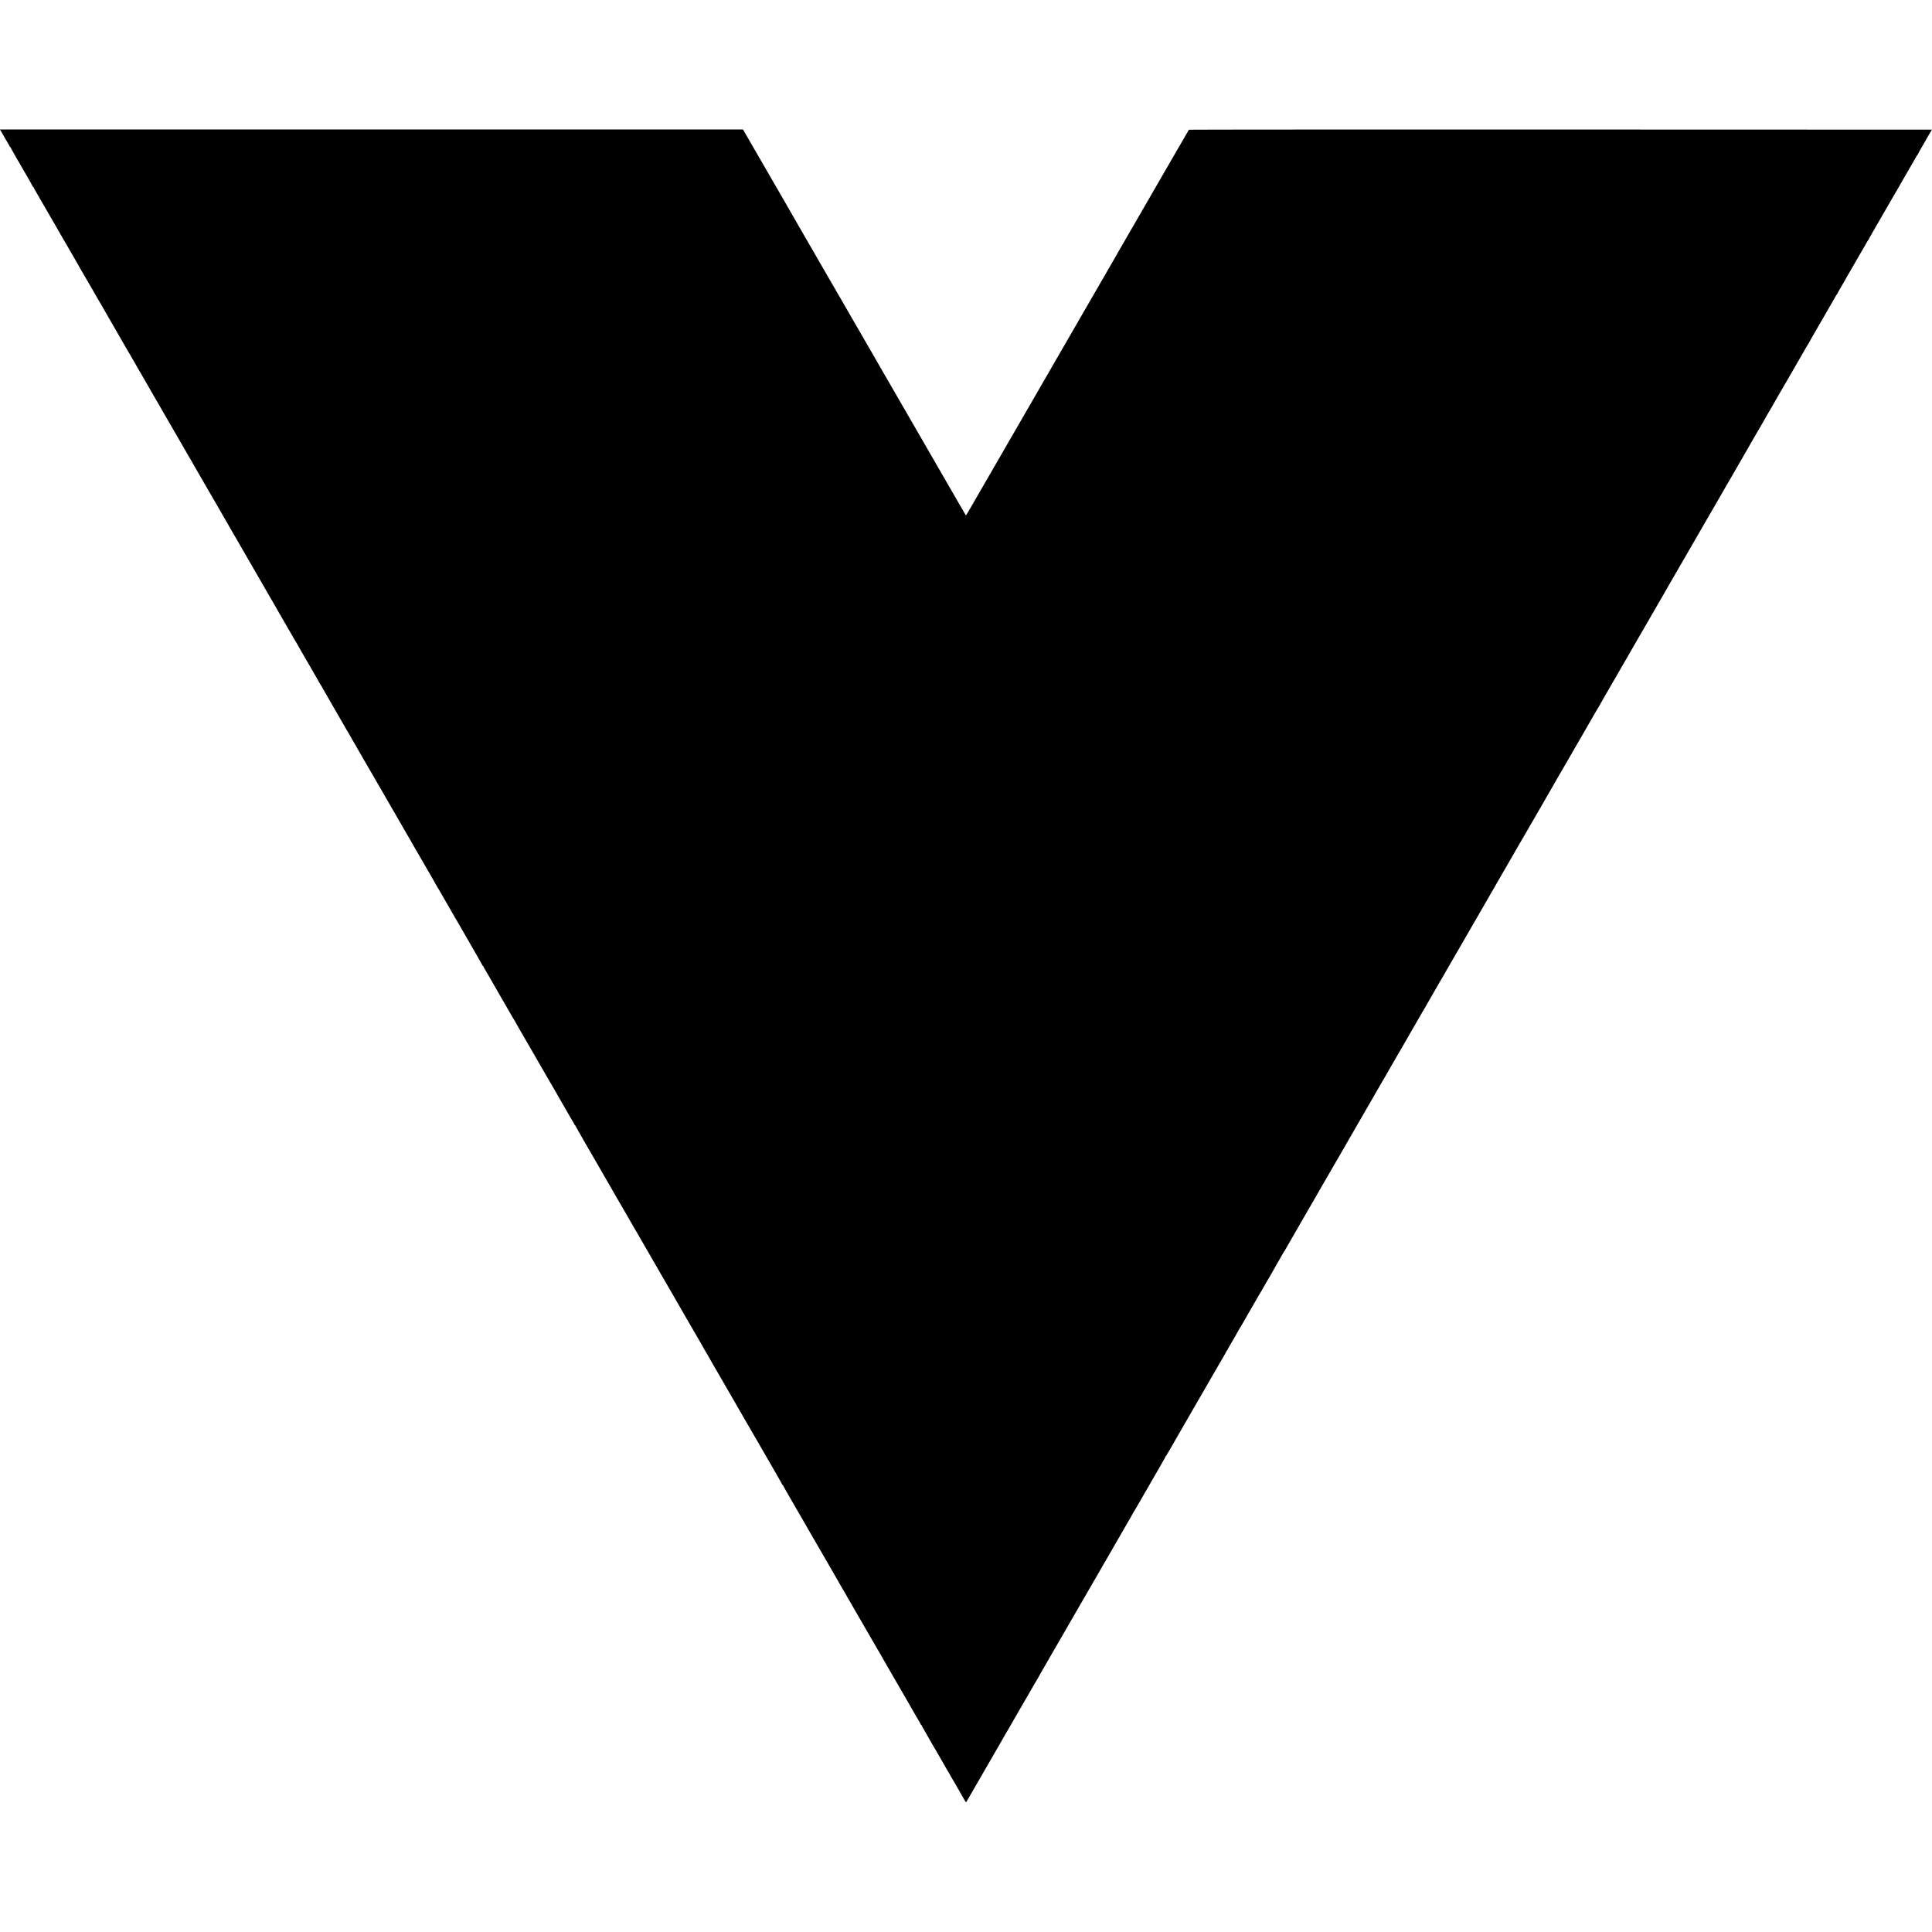
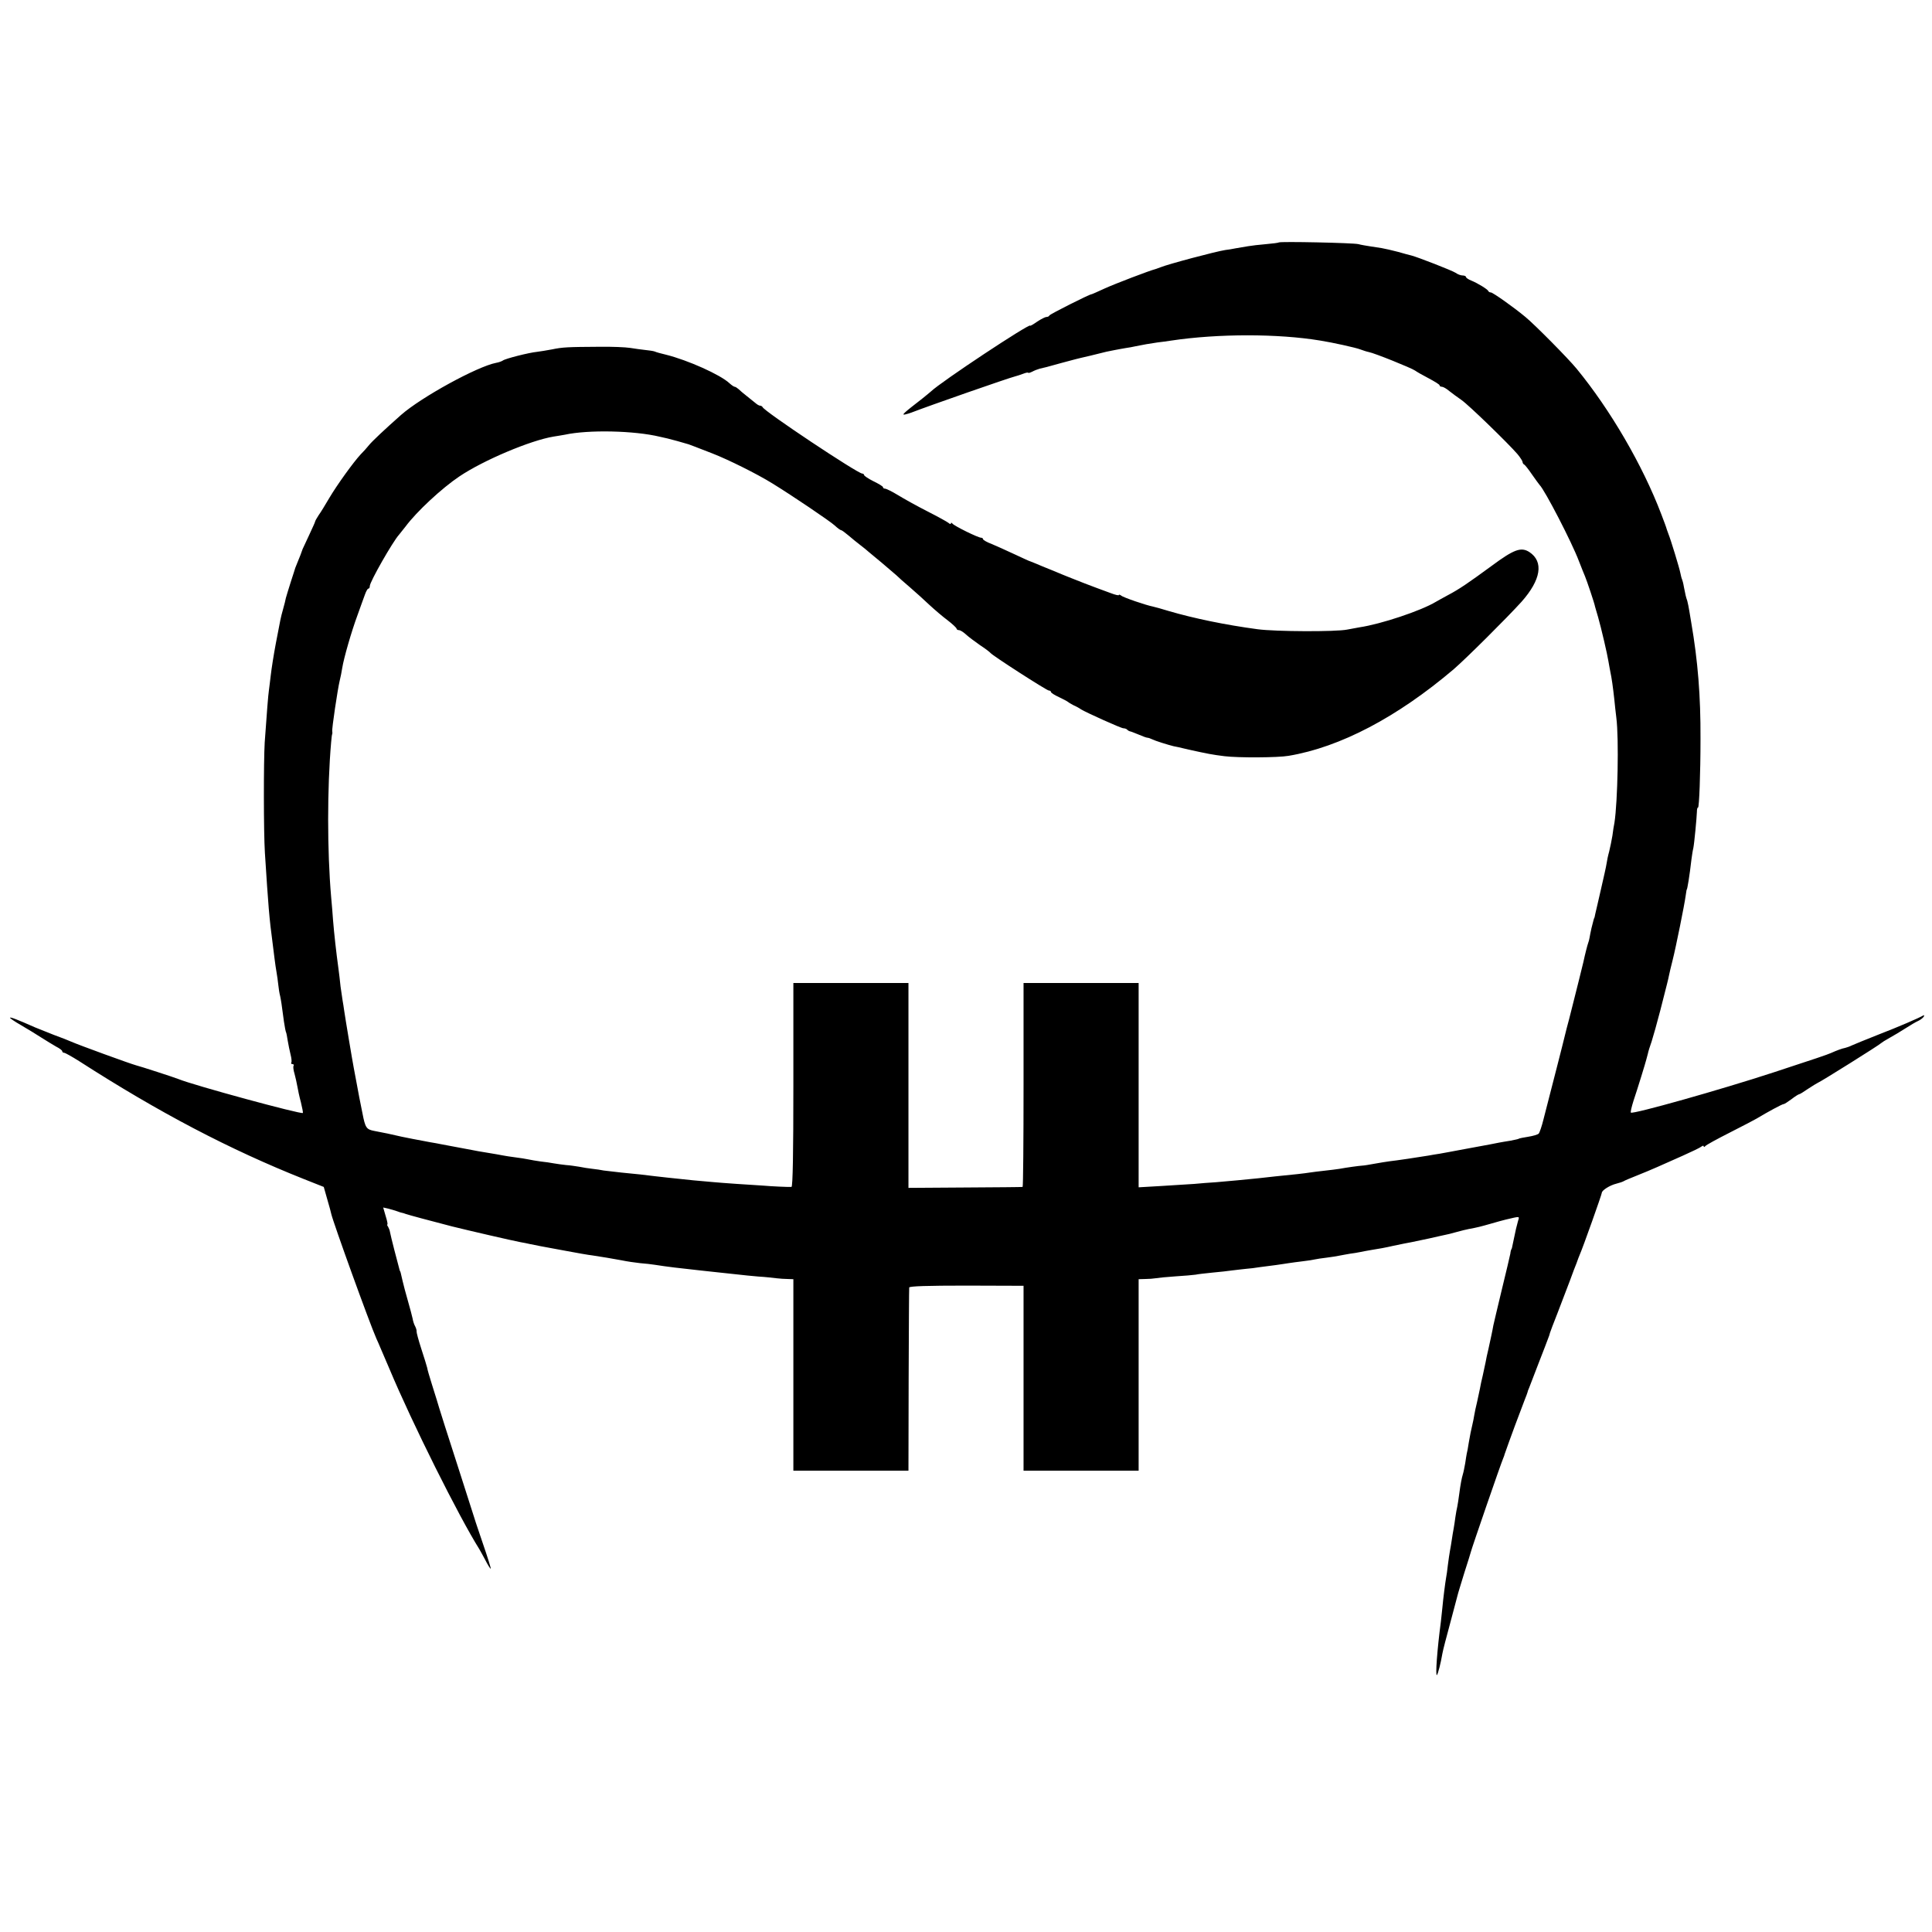
- <svg xmlns="http://www.w3.org/2000/svg" version="1.0" width="16pt" height="16pt" viewBox="0 0 16 16" preserveAspectRatio="xMidYMid meet">
-   <g transform="translate(0,16) scale(0.00032,-0.00032)" fill="#000000" stroke="none">
-     <path d="M18 46618 c45 -75 122 -207 122 -211 0 -2 25 -45 55 -95 30 -50 55 -96 55 -102 0 -5 5 -10 10 -10 6 0 10 -4 10 -9 0 -5 73 -135 161 -288 89 -153 173 -298 187 -323 14 -25 32 -57 41 -72 88 -149 187 -324 189 -335 2 -7 8 -13 13 -13 5 0 9 -4 9 -10 0 -5 46 -89 103 -187 175 -302 490 -846 507 -876 8 -16 20 -36 25 -45 28 -46 290 -498 339 -585 13 -23 74 -129 136 -236 61 -107 123 -215 137 -240 14 -25 29 -50 33 -56 5 -5 23 -37 40 -70 18 -33 38 -67 44 -75 11 -16 21 -33 63 -109 14 -25 29 -50 33 -56 4 -5 21 -35 38 -65 55 -100 261 -455 269 -465 4 -5 14 -21 20 -35 15 -29 41 -75 103 -180 24 -41 52 -88 60 -105 9 -16 57 -100 107 -185 112 -193 362 -626 380 -660 8 -14 23 -38 33 -55 11 -16 23 -37 27 -45 4 -8 26 -46 48 -85 23 -38 53 -90 67 -115 46 -81 64 -113 178 -310 62 -107 121 -210 132 -227 37 -67 56 -99 85 -148 16 -27 32 -57 36 -65 4 -8 15 -27 25 -42 9 -15 53 -89 96 -165 44 -76 177 -307 296 -513 120 -206 268 -463 330 -570 131 -227 117 -203 200 -348 36 -62 73 -125 82 -140 10 -15 21 -34 25 -42 4 -8 20 -37 36 -65 17 -27 38 -65 48 -82 49 -85 64 -111 87 -153 13 -25 28 -49 32 -55 4 -5 78 -134 165 -285 87 -151 166 -288 176 -305 10 -16 26 -43 35 -59 9 -17 125 -217 257 -445 132 -229 253 -441 270 -471 17 -30 45 -79 64 -108 18 -29 33 -54 33 -57 0 -2 20 -37 44 -77 24 -40 123 -212 221 -383 97 -170 190 -330 205 -355 16 -25 39 -65 53 -90 13 -25 81 -144 152 -265 70 -121 137 -238 150 -260 12 -22 37 -65 55 -95 18 -30 43 -73 55 -95 12 -22 48 -85 80 -140 77 -132 163 -280 190 -330 13 -22 71 -123 130 -225 59 -102 116 -199 126 -217 10 -17 29 -50 43 -72 15 -22 26 -43 26 -45 0 -2 27 -50 60 -106 33 -56 60 -103 60 -105 0 -2 55 -98 90 -155 8 -14 182 -316 239 -414 13 -22 45 -79 72 -124 27 -46 49 -86 49 -89 0 -2 14 -24 30 -48 16 -24 30 -46 30 -49 0 -5 74 -135 100 -176 5 -8 24 -42 43 -75 50 -88 58 -101 262 -455 104 -179 199 -345 213 -370 14 -25 28 -49 32 -55 4 -5 17 -26 28 -45 10 -19 62 -109 114 -200 114 -197 133 -230 170 -295 16 -27 33 -57 38 -65 17 -28 96 -165 103 -180 4 -8 16 -28 26 -45 10 -16 77 -131 148 -255 72 -124 181 -313 243 -420 62 -107 121 -209 131 -227 35 -62 323 -560 392 -678 38 -66 83 -145 100 -175 16 -30 33 -59 37 -65 4 -5 17 -27 29 -47 34 -61 56 -100 90 -156 17 -29 31 -55 31 -57 0 -2 17 -32 39 -67 21 -35 134 -229 251 -433 117 -203 235 -407 261 -451 27 -45 49 -85 49 -88 0 -4 8 -19 19 -34 15 -21 200 -341 309 -533 10 -19 33 -58 51 -87 17 -29 31 -54 31 -56 0 -2 25 -44 55 -94 30 -50 55 -95 55 -98 0 -4 6 -15 14 -23 7 -9 27 -41 43 -71 17 -30 170 -297 342 -594 171 -296 311 -542 311 -547 0 -5 5 -9 10 -9 6 0 10 -4 10 -10 0 -5 22 -47 49 -92 27 -46 58 -99 68 -118 24 -43 81 -140 93 -160 5 -8 66 -114 135 -235 69 -121 130 -227 135 -235 12 -21 259 -447 283 -490 10 -19 28 -47 38 -62 11 -14 19 -29 19 -32 0 -3 37 -69 83 -148 99 -170 305 -526 337 -583 13 -22 31 -53 41 -70 11 -16 22 -37 26 -45 7 -14 82 -146 103 -180 14 -24 181 -311 205 -355 13 -22 46 -80 75 -130 29 -49 64 -110 78 -135 14 -25 51 -88 82 -140 31 -52 59 -102 63 -110 4 -8 18 -33 31 -55 205 -353 284 -489 309 -535 17 -30 45 -78 62 -106 18 -28 36 -60 39 -72 4 -12 12 -22 17 -22 5 0 9 -4 9 -10 0 -5 109 -197 241 -427 133 -230 250 -431 259 -448 51 -90 222 -385 280 -485 37 -63 78 -135 92 -160 14 -25 67 -117 118 -205 51 -88 101 -175 111 -193 34 -58 55 -95 149 -257 51 -88 101 -173 110 -190 9 -16 76 -131 147 -255 72 -124 140 -241 151 -260 61 -108 281 -489 355 -615 38 -66 77 -133 87 -150 35 -63 91 -161 100 -175 14 -23 99 -169 128 -220 54 -97 135 -235 142 -245 4 -5 20 -32 35 -60 26 -48 238 -416 276 -480 10 -16 26 -46 37 -65 30 -53 382 -661 403 -695 10 -16 22 -37 26 -45 4 -8 26 -48 50 -88 24 -41 43 -75 43 -77 0 -2 22 -40 50 -85 27 -45 50 -84 50 -86 0 -3 38 -69 83 -147 84 -142 302 -520 340 -587 10 -19 34 -60 52 -90 18 -30 44 -75 57 -100 14 -25 45 -79 70 -120 25 -41 56 -96 70 -121 14 -25 77 -133 138 -240 62 -107 122 -210 132 -229 25 -43 310 -535 337 -581 11 -19 26 -45 34 -59 17 -32 238 -414 266 -460 11 -19 24 -41 28 -49 3 -7 75 -133 160 -278 84 -146 153 -269 153 -274 0 -5 5 -9 10 -9 6 0 10 -4 10 -10 0 -5 82 -150 181 -322 182 -314 201 -346 240 -415 12 -21 80 -139 152 -263 71 -124 141 -245 155 -270 14 -25 28 -49 32 -55 6 -8 145 -248 220 -380 37 -66 209 -362 229 -395 11 -19 24 -42 28 -49 4 -8 67 -118 140 -243 73 -125 133 -230 133 -233 0 -2 15 -28 33 -57 19 -29 47 -78 64 -108 17 -30 53 -93 79 -139 53 -90 82 -141 157 -272 82 -142 115 -199 381 -659 142 -245 268 -463 281 -485 12 -22 71 -125 132 -230 60 -104 172 -298 248 -430 76 -132 146 -253 156 -270 11 -16 22 -36 26 -44 3 -8 30 -54 60 -103 29 -49 53 -91 53 -93 0 -3 18 -34 40 -70 22 -36 40 -67 40 -69 0 -2 37 -66 81 -142 45 -77 98 -168 119 -204 20 -36 47 -81 58 -100 12 -19 27 -47 33 -62 6 -16 15 -28 20 -28 5 0 9 -4 9 -9 0 -6 63 -118 140 -251 77 -133 140 -243 140 -245 0 -2 18 -33 41 -70 22 -37 49 -83 60 -101 10 -19 29 -51 40 -71 25 -45 109 -189 126 -218 7 -11 17 -29 22 -40 6 -11 22 -38 35 -60 14 -22 37 -62 52 -90 14 -27 35 -62 45 -77 11 -14 19 -29 19 -32 0 -3 18 -35 40 -71 22 -36 40 -67 40 -69 0 -2 19 -35 42 -72 23 -38 55 -94 72 -124 26 -47 139 -244 171 -298 6 -9 21 -36 34 -60 28 -48 37 -51 51 -19 6 12 19 36 29 52 10 17 27 46 38 65 11 19 104 181 208 360 103 179 199 345 213 370 14 25 42 74 64 109 21 34 38 65 38 67 0 2 18 33 40 69 22 36 40 67 40 69 0 3 177 310 199 346 16 26 136 234 140 244 2 5 25 44 52 88 27 44 49 81 49 84 0 2 18 34 40 70 22 36 40 67 40 69 0 2 20 36 43 77 35 58 169 289 297 513 9 17 50 86 90 155 40 69 86 150 103 180 16 30 35 62 41 70 6 8 16 24 22 35 35 64 72 129 167 293 59 100 116 199 127 220 11 20 30 53 41 72 43 72 1070 1850 1121 1940 14 25 65 113 113 195 48 83 96 166 107 185 10 19 28 50 38 68 11 18 73 124 137 235 64 111 175 303 246 427 71 124 173 299 225 390 52 91 116 202 143 248 27 45 49 85 49 89 0 4 6 14 14 22 7 9 28 43 46 76 26 47 251 436 378 655 11 19 29 51 40 70 11 19 101 176 201 348 99 172 181 317 181 323 0 5 5 9 10 9 6 0 10 5 10 11 0 6 8 23 18 37 11 15 32 52 49 82 16 30 130 228 253 440 122 212 234 405 248 430 13 25 39 70 57 100 39 65 69 117 130 225 25 44 50 87 55 95 12 19 78 134 220 380 61 107 129 224 150 260 161 277 222 382 246 425 15 28 47 83 71 123 24 41 43 78 43 83 0 5 4 9 8 9 4 0 13 12 19 28 7 15 23 45 36 67 66 110 277 478 277 483 0 3 6 13 14 21 7 9 27 41 43 71 17 30 45 80 63 110 34 57 375 649 394 685 6 11 16 27 22 35 6 8 26 42 44 75 18 33 41 74 51 90 10 17 24 41 32 55 54 97 72 128 88 152 11 14 19 28 19 30 0 3 79 141 175 308 96 167 175 305 175 308 0 3 6 13 14 21 7 9 26 39 41 66 33 60 276 483 338 587 24 40 46 80 50 88 4 8 13 24 20 35 14 23 95 163 125 215 11 19 52 91 92 160 40 69 80 139 90 155 9 17 103 179 207 360 105 182 200 346 211 365 103 181 463 802 489 845 7 11 15 27 19 35 4 8 29 51 55 95 64 110 828 1433 848 1470 9 17 24 41 33 55 9 14 29 48 45 77 15 28 52 93 82 145 30 51 62 107 71 123 17 30 231 398 400 690 51 88 103 179 115 202 12 23 26 48 32 55 6 7 24 38 40 68 17 30 61 107 98 170 37 63 84 144 103 180 19 36 41 72 48 81 8 8 14 18 14 21 0 4 27 51 59 106 32 55 72 124 89 154 16 29 71 125 122 213 51 88 104 180 118 205 13 25 28 50 32 55 4 6 17 26 28 45 11 19 45 80 77 135 31 55 66 116 77 135 11 19 88 152 171 295 401 694 620 1072 650 1125 11 19 87 152 170 295 83 143 158 273 166 288 9 16 21 36 26 45 6 9 31 52 55 96 25 43 54 94 66 115 11 20 95 164 186 321 91 157 173 299 182 315 9 17 26 46 37 65 12 19 66 114 121 210 56 96 108 186 117 200 8 14 24 40 34 59 24 45 383 664 412 713 5 9 17 29 26 45 15 28 120 210 241 419 36 61 68 117 72 125 4 8 12 23 19 34 35 57 245 420 262 453 11 20 35 61 53 90 17 29 32 54 32 56 0 3 28 51 62 108 33 57 70 119 80 138 10 19 23 42 28 50 5 8 32 53 59 100 27 47 149 258 271 470 122 212 234 405 248 430 30 53 62 108 80 135 6 11 15 27 19 35 4 8 85 150 181 315 96 165 187 323 202 350 31 56 116 202 130 225 5 8 25 42 43 75 19 33 92 159 162 280 149 257 157 271 202 350 19 33 38 67 43 75 9 14 228 392 275 475 12 22 55 96 95 165 40 69 80 139 90 155 24 42 202 350 221 383 9 15 27 47 41 72 14 25 75 131 136 236 61 106 121 210 134 232 99 172 271 470 279 482 5 8 23 40 40 70 18 30 81 141 142 245 60 105 121 210 135 235 14 25 71 124 127 220 56 96 143 247 194 335 51 88 96 167 102 175 14 24 180 311 204 355 23 43 340 590 356 615 5 8 50 87 101 175 171 301 517 898 582 1008 25 43 46 81 46 83 0 2 12 23 27 47 14 23 40 67 56 97 16 30 35 62 42 70 7 8 15 22 18 30 4 8 20 38 37 65 16 28 33 57 37 65 6 12 111 196 143 250 5 8 55 95 112 193 57 98 113 195 126 215 12 20 27 46 32 57 6 11 14 27 20 35 5 8 76 130 156 270 80 140 165 287 187 325 23 39 52 90 66 115 13 25 30 52 37 61 8 8 14 18 14 21 0 4 41 77 92 165 50 87 175 302 276 478 101 176 208 360 236 408 28 49 67 117 86 152 19 35 41 70 48 77 6 6 12 15 12 19 0 7 124 224 167 291 12 21 23 40 23 42 0 2 21 40 46 83 26 43 55 92 64 109 54 95 327 568 354 614 19 30 45 75 59 100 71 128 82 145 89 148 4 2 8 8 8 13 0 5 42 82 94 172 311 538 496 858 518 897 14 25 40 70 58 100 18 30 42 71 53 90 10 19 79 139 152 265 73 127 142 246 153 265 10 19 43 76 72 125 29 50 63 108 75 130 65 116 80 140 87 143 4 2 8 8 8 12 0 8 114 212 140 250 6 8 14 24 20 35 5 11 54 97 108 190 l100 170 -9611 3 c-5286 1 -9614 -1 -9618 -5 -5 -6 -419 -719 -619 -1068 -89 -155 -267 -463 -323 -560 -38 -66 -81 -140 -95 -165 -31 -56 -263 -457 -526 -910 -110 -190 -224 -388 -254 -440 -29 -52 -61 -109 -71 -125 -23 -39 -243 -420 -268 -465 -11 -19 -204 -352 -428 -740 -224 -388 -477 -826 -563 -975 -85 -148 -185 -322 -222 -385 -37 -63 -120 -207 -185 -320 -65 -113 -177 -306 -248 -430 -72 -124 -172 -297 -222 -385 -51 -88 -142 -245 -202 -350 -131 -226 -247 -427 -408 -705 -65 -113 -249 -432 -410 -710 -160 -278 -388 -673 -506 -877 -118 -205 -216 -373 -219 -373 -3 0 -52 82 -109 183 -58 100 -144 250 -192 332 -95 164 -402 696 -647 1120 -85 149 -228 396 -317 550 -212 365 -982 1700 -1008 1745 -10 19 -43 76 -72 125 -29 50 -64 110 -77 135 -14 25 -63 110 -110 190 -47 80 -96 165 -110 190 -14 25 -99 171 -188 325 -89 154 -174 300 -188 325 -13 25 -64 113 -112 195 -48 83 -140 242 -205 355 -65 113 -183 317 -263 454 -79 137 -152 264 -163 282 -50 89 -335 583 -354 614 -12 19 -34 58 -50 85 -15 28 -129 226 -253 440 -124 215 -235 408 -247 430 -12 22 -69 121 -127 220 -58 99 -226 389 -373 645 -148 256 -324 561 -392 678 -67 117 -134 232 -147 255 -13 23 -33 59 -46 80 l-22 37 -9615 0 -9615 0 20 -32z" />
+ <svg xmlns="http://www.w3.org/2000/svg" version="1.0" width="1024pt" height="1024pt" viewBox="0 0 1024 1024" preserveAspectRatio="xMidYMid meet">
+   <g transform="translate(0,1024) scale(0.1,-0.1)" fill="#000000" stroke="none">
+     <path d="M6778 8955 c-2 -2 -33 -6 -68 -9 -36 -3 -78 -8 -95 -11 -16 -3 -46 -8 -65 -11 -19 -4 -44 -8 -55 -9 -52 -8 -304 -75 -345 -92 -8 -3 -19 -7 -25 -9 -32 -8 -215 -78 -270 -103 -37 -17 -68 -31 -71 -31 -10 0 -219 -105 -222 -112 -2 -5 -9 -8 -16 -8 -6 0 -28 -11 -49 -25 -20 -14 -37 -24 -37 -21 0 15 -472 -297 -526 -349 -6 -5 -26 -22 -45 -37 -102 -79 -111 -88 -93 -85 10 2 26 7 34 10 98 38 514 183 550 192 8 2 27 8 43 14 15 6 27 8 27 5 0 -2 9 0 21 6 11 6 29 13 40 16 23 5 36 8 114 30 33 9 67 18 75 20 8 2 44 11 80 19 36 9 74 18 85 21 11 2 31 6 45 9 14 3 39 7 55 10 17 2 41 7 55 10 39 8 73 14 115 20 20 2 54 7 74 10 247 37 565 37 788 0 64 -10 191 -38 213 -47 14 -5 34 -12 45 -14 29 -5 227 -85 245 -98 8 -6 41 -25 72 -41 32 -17 58 -33 58 -37 0 -5 6 -8 13 -8 6 0 24 -10 39 -23 15 -12 44 -33 64 -47 38 -26 248 -230 297 -287 15 -18 27 -37 27 -42 0 -5 4 -11 8 -13 4 -1 23 -25 42 -53 19 -27 37 -52 40 -55 28 -28 171 -304 209 -405 13 -33 27 -69 32 -80 9 -21 50 -142 53 -160 2 -5 8 -30 16 -55 17 -59 49 -197 55 -235 3 -16 7 -41 10 -55 7 -32 14 -81 21 -145 2 -27 8 -72 11 -100 14 -110 7 -444 -10 -555 -3 -14 -8 -45 -11 -70 -4 -25 -12 -62 -17 -83 -6 -21 -12 -50 -14 -65 -2 -15 -16 -76 -30 -137 -14 -60 -27 -119 -30 -130 -2 -11 -4 -21 -6 -22 -1 -2 -2 -6 -3 -10 -1 -5 -6 -24 -11 -43 -4 -19 -9 -42 -10 -50 -1 -8 -5 -22 -8 -30 -3 -8 -15 -53 -25 -100 -11 -47 -35 -141 -52 -209 -17 -68 -33 -131 -36 -140 -6 -27 -44 -175 -48 -191 -6 -22 -55 -213 -75 -292 -9 -37 -21 -72 -26 -77 -6 -5 -30 -12 -55 -16 -24 -4 -48 -8 -51 -11 -4 -2 -24 -6 -44 -10 -21 -3 -47 -8 -59 -10 -11 -2 -34 -7 -51 -10 -16 -3 -75 -14 -130 -24 -55 -10 -116 -22 -135 -25 -19 -3 -46 -7 -60 -10 -47 -8 -175 -27 -205 -30 -16 -2 -52 -8 -80 -13 -27 -5 -57 -10 -65 -10 -17 -1 -83 -10 -120 -17 -14 -2 -50 -7 -80 -10 -30 -3 -66 -8 -80 -10 -24 -4 -87 -11 -180 -20 -25 -3 -65 -7 -90 -10 -65 -7 -156 -15 -225 -21 -33 -2 -85 -6 -115 -9 -30 -2 -109 -7 -175 -11 l-120 -7 0 542 0 541 -305 0 -305 0 0 -540 c0 -297 -2 -541 -5 -541 -3 -1 -140 -2 -305 -3 l-300 -2 0 543 0 543 -305 0 -305 0 0 -540 c0 -358 -3 -540 -10 -541 -16 -1 -106 3 -150 7 -22 1 -85 6 -139 9 -55 4 -113 8 -130 10 -17 1 -62 6 -101 9 -96 10 -176 18 -280 31 -16 2 -61 6 -100 10 -38 4 -81 9 -95 11 -14 3 -41 7 -60 9 -19 2 -51 7 -70 11 -19 3 -51 8 -70 9 -19 2 -48 6 -65 9 -16 3 -48 8 -70 10 -22 3 -51 8 -65 11 -14 3 -45 8 -70 11 -25 3 -54 8 -65 10 -11 2 -47 9 -80 14 -33 5 -71 12 -85 15 -14 3 -50 9 -80 15 -30 6 -66 12 -80 15 -14 3 -41 8 -60 11 -72 13 -120 23 -150 29 -64 15 -90 20 -147 31 -41 8 -47 16 -62 94 -7 36 -15 74 -17 85 -2 11 -8 45 -14 75 -6 30 -12 66 -15 80 -6 30 -45 263 -51 305 -2 17 -6 39 -8 51 -2 12 -7 45 -11 75 -3 30 -8 72 -11 94 -12 87 -23 186 -29 260 -2 28 -6 82 -10 122 -21 244 -21 576 0 818 2 22 4 42 6 45 1 3 1 9 0 14 -3 12 29 225 39 266 5 19 11 51 14 70 8 51 49 194 81 280 15 41 32 90 39 108 6 17 14 32 18 32 5 0 8 6 8 14 0 22 122 236 155 272 5 6 21 26 35 44 58 78 191 202 285 265 128 86 377 191 499 211 21 3 48 8 60 10 124 27 368 22 504 -11 12 -3 30 -7 40 -9 14 -3 90 -24 112 -31 7 -2 34 -13 125 -48 85 -33 238 -109 320 -160 104 -64 304 -199 329 -222 15 -14 30 -25 34 -25 4 0 21 -13 39 -28 17 -15 46 -38 64 -52 18 -14 37 -29 43 -35 6 -5 38 -32 71 -59 33 -28 67 -57 76 -65 9 -9 41 -38 72 -64 31 -27 78 -69 104 -94 26 -24 69 -61 96 -81 26 -20 47 -40 47 -44 0 -4 6 -8 13 -8 7 0 23 -10 37 -23 14 -13 48 -38 75 -57 28 -18 52 -37 55 -41 9 -13 298 -199 309 -199 6 0 11 -3 11 -7 0 -5 19 -17 43 -28 23 -11 44 -22 47 -25 3 -3 16 -11 30 -18 14 -6 32 -16 40 -22 28 -17 212 -100 224 -100 7 0 16 -3 20 -7 4 -5 11 -8 14 -9 4 0 24 -8 46 -17 21 -9 42 -17 47 -17 5 0 17 -4 27 -9 13 -7 83 -29 112 -36 3 0 39 -8 80 -18 100 -22 125 -27 190 -35 72 -9 283 -8 340 2 274 46 576 205 875 459 66 57 282 272 359 357 104 117 119 213 42 264 -44 28 -81 15 -201 -74 -123 -90 -171 -123 -230 -154 -27 -15 -57 -31 -65 -36 -78 -47 -290 -118 -405 -135 -22 -4 -51 -9 -65 -12 -58 -12 -379 -11 -475 2 -172 23 -339 58 -469 96 -38 12 -76 22 -85 24 -36 7 -157 48 -168 58 -7 5 -13 7 -13 3 0 -3 -19 1 -42 10 -102 37 -197 74 -223 85 -11 4 -49 20 -85 35 -36 14 -76 31 -90 37 -14 6 -27 11 -30 12 -3 0 -39 17 -80 36 -41 19 -96 44 -122 55 -27 10 -48 22 -48 27 0 4 -5 7 -10 7 -16 0 -144 63 -152 75 -4 5 -8 6 -8 1 0 -5 -6 -4 -12 2 -7 6 -58 34 -113 62 -55 28 -125 67 -156 86 -31 19 -62 34 -68 34 -6 0 -11 3 -11 8 0 4 -23 18 -50 31 -28 14 -50 29 -50 33 0 4 -5 8 -10 8 -24 0 -520 330 -528 352 -2 4 -8 8 -14 8 -5 0 -15 6 -23 13 -7 6 -28 23 -46 37 -18 14 -38 31 -45 38 -7 6 -16 12 -20 12 -4 0 -17 9 -28 19 -48 45 -220 122 -336 151 -25 6 -52 13 -60 17 -8 3 -31 6 -50 8 -19 2 -55 7 -80 11 -25 4 -99 7 -165 6 -165 -1 -193 -2 -250 -14 -27 -5 -63 -11 -80 -13 -41 -4 -168 -36 -180 -46 -6 -4 -22 -10 -35 -12 -100 -19 -397 -182 -504 -276 -87 -77 -153 -139 -170 -160 -11 -14 -31 -36 -45 -50 -38 -41 -124 -160 -166 -231 -21 -36 -46 -77 -57 -92 -10 -15 -18 -30 -18 -33 0 -3 -15 -35 -32 -72 -18 -38 -33 -70 -34 -73 -1 -5 -19 -52 -31 -80 -3 -8 -7 -17 -8 -20 -1 -3 -11 -36 -24 -75 -12 -38 -24 -77 -26 -85 -1 -8 -8 -35 -15 -60 -14 -51 -11 -40 -38 -180 -11 -58 -23 -134 -27 -170 -4 -36 -9 -72 -10 -81 -3 -17 -11 -117 -22 -274 -6 -101 -6 -473 1 -585 18 -280 23 -347 41 -480 2 -19 7 -55 10 -80 3 -25 8 -58 11 -75 3 -16 7 -46 9 -65 2 -19 6 -46 10 -60 5 -25 7 -36 20 -135 4 -27 9 -53 11 -56 2 -4 6 -24 9 -45 4 -22 10 -54 15 -73 5 -19 7 -38 4 -43 -3 -4 0 -8 6 -8 6 0 9 -4 6 -9 -3 -4 -1 -23 5 -42 5 -19 12 -49 15 -67 3 -18 11 -56 19 -85 7 -29 12 -54 10 -56 -9 -8 -577 146 -660 180 -22 9 -201 67 -225 73 -30 8 -305 108 -345 126 -11 5 -51 21 -90 35 -38 15 -83 33 -100 40 -95 42 -129 55 -132 51 -2 -2 24 -20 59 -40 35 -20 83 -50 108 -66 25 -16 60 -37 77 -47 18 -9 33 -20 33 -25 0 -4 4 -8 10 -8 5 0 41 -20 79 -44 426 -274 799 -469 1191 -625 l106 -42 19 -67 c11 -37 20 -71 21 -77 10 -44 201 -574 239 -660 8 -16 38 -89 69 -160 121 -289 369 -785 476 -955 5 -8 19 -34 32 -58 12 -24 25 -45 29 -47 3 -2 -16 60 -43 138 -27 78 -50 149 -52 157 -3 8 -31 98 -64 200 -58 178 -125 390 -127 400 -1 3 -12 39 -25 80 -13 41 -25 82 -26 91 -2 9 -16 54 -31 100 -15 46 -26 88 -25 92 1 4 -2 16 -7 26 -6 10 -12 29 -14 42 -3 14 -14 56 -25 94 -11 39 -24 86 -28 105 -11 47 -11 50 -14 53 -1 1 -3 9 -5 17 -2 8 -13 51 -25 95 -11 44 -22 87 -23 95 -1 8 -6 21 -10 28 -5 6 -6 12 -4 12 3 0 -1 20 -9 45 l-13 45 27 -6 c15 -4 36 -10 47 -14 11 -4 22 -8 25 -8 3 0 12 -3 20 -6 17 -6 129 -36 245 -66 84 -21 322 -76 365 -84 14 -2 36 -7 50 -10 14 -3 39 -8 55 -11 17 -3 77 -14 135 -25 58 -11 121 -22 140 -24 54 -8 100 -16 155 -26 28 -6 71 -12 98 -15 26 -2 62 -6 80 -9 55 -9 138 -19 242 -30 70 -8 142 -15 195 -21 25 -3 74 -8 110 -11 36 -2 79 -7 95 -9 17 -2 44 -4 60 -4 l30 -1 0 -507 0 -508 305 0 305 0 1 480 c1 264 2 485 3 491 1 7 96 10 303 10 l303 -1 0 -490 0 -490 305 0 305 0 0 508 0 507 35 1 c19 0 44 2 55 4 11 2 58 7 105 10 47 3 95 7 107 9 12 3 53 7 90 11 37 3 86 9 108 12 22 3 54 6 70 8 17 1 49 5 73 9 23 3 61 8 85 11 23 3 53 8 67 10 14 2 48 7 75 10 28 3 57 8 65 10 8 2 35 6 60 9 25 3 56 8 70 11 14 3 39 7 55 10 17 2 41 6 55 9 13 3 42 8 65 12 22 3 72 12 110 21 39 8 81 17 95 19 13 3 56 12 95 20 38 9 77 17 85 19 8 1 35 8 60 15 25 7 54 14 65 16 49 9 63 13 116 28 31 9 67 19 80 22 77 18 73 19 65 -7 -8 -28 -13 -50 -23 -99 -10 -48 -10 -50 -13 -52 -1 -2 -4 -12 -5 -23 -2 -11 -22 -96 -45 -190 -22 -93 -43 -179 -45 -190 -5 -30 -15 -74 -26 -125 -6 -25 -13 -56 -15 -70 -3 -14 -10 -45 -15 -70 -6 -25 -13 -56 -15 -70 -3 -14 -10 -45 -15 -70 -6 -25 -13 -56 -15 -70 -2 -14 -7 -38 -11 -55 -9 -40 -8 -34 -18 -90 -4 -27 -9 -54 -11 -60 -1 -5 -5 -28 -8 -50 -4 -22 -9 -48 -12 -57 -7 -23 -13 -55 -20 -108 -3 -25 -8 -54 -10 -65 -3 -11 -7 -36 -10 -55 -2 -19 -7 -46 -9 -60 -3 -14 -7 -41 -10 -60 -3 -19 -7 -46 -10 -60 -3 -14 -7 -47 -11 -75 -3 -27 -7 -57 -9 -65 -5 -28 -16 -115 -20 -160 -3 -25 -6 -58 -8 -75 -20 -150 -30 -291 -21 -283 6 7 20 61 29 114 3 18 22 90 41 160 19 71 36 137 39 147 2 10 19 64 36 120 18 56 34 107 35 112 4 18 159 468 171 495 3 8 7 17 7 20 2 6 45 127 56 155 7 19 17 45 51 135 8 19 14 37 15 40 0 3 4 14 9 25 4 11 27 70 50 130 24 61 46 119 50 130 5 11 9 25 10 30 2 6 19 53 40 105 20 52 49 129 65 170 15 41 31 84 36 95 4 11 8 22 9 25 1 3 5 12 8 20 17 38 117 320 117 328 0 13 43 40 76 48 16 4 34 10 39 13 6 4 37 17 70 30 33 13 83 34 110 46 28 12 88 39 135 60 47 21 91 42 98 48 6 5 12 6 12 1 0 -5 4 -4 8 1 4 6 63 38 132 73 69 35 132 68 140 73 58 35 136 77 143 77 5 0 23 12 42 26 18 14 37 26 40 26 4 0 25 13 48 29 23 15 47 30 52 32 16 6 329 202 335 210 3 3 23 16 45 28 22 12 60 35 85 51 25 16 55 34 67 39 11 5 24 15 29 22 4 7 3 10 -2 7 -24 -14 -130 -60 -239 -102 -66 -26 -129 -52 -140 -57 -12 -6 -27 -11 -35 -13 -17 -3 -46 -14 -75 -27 -23 -10 -76 -28 -305 -103 -281 -92 -746 -223 -756 -213 -3 2 4 31 14 63 21 62 64 202 68 219 2 6 5 19 8 30 2 11 11 40 20 65 8 25 29 99 46 165 40 157 40 156 46 185 3 14 11 50 19 80 18 71 63 295 69 340 3 19 5 35 6 35 3 0 15 72 25 160 3 22 7 49 10 60 5 24 18 161 19 193 0 12 2 22 6 22 6 0 13 177 13 365 1 226 -14 412 -49 615 -2 14 -7 41 -10 60 -3 19 -8 44 -11 55 -8 23 -9 29 -18 74 -3 19 -8 37 -10 41 -2 3 -6 19 -9 34 -5 26 -50 174 -63 206 -3 8 -7 20 -9 25 -1 6 -14 41 -29 80 -99 260 -270 553 -448 770 -44 54 -223 235 -272 275 -61 51 -173 130 -183 130 -6 0 -12 3 -14 8 -4 9 -54 40 -90 55 -16 6 -28 15 -28 19 0 4 -8 8 -18 8 -10 0 -26 6 -37 14 -18 12 -200 83 -235 92 -8 2 -40 10 -70 19 -30 8 -70 17 -87 20 -18 3 -48 7 -65 10 -18 3 -44 7 -58 11 -28 7 -416 15 -422 9z" />
  </g>
</svg>
